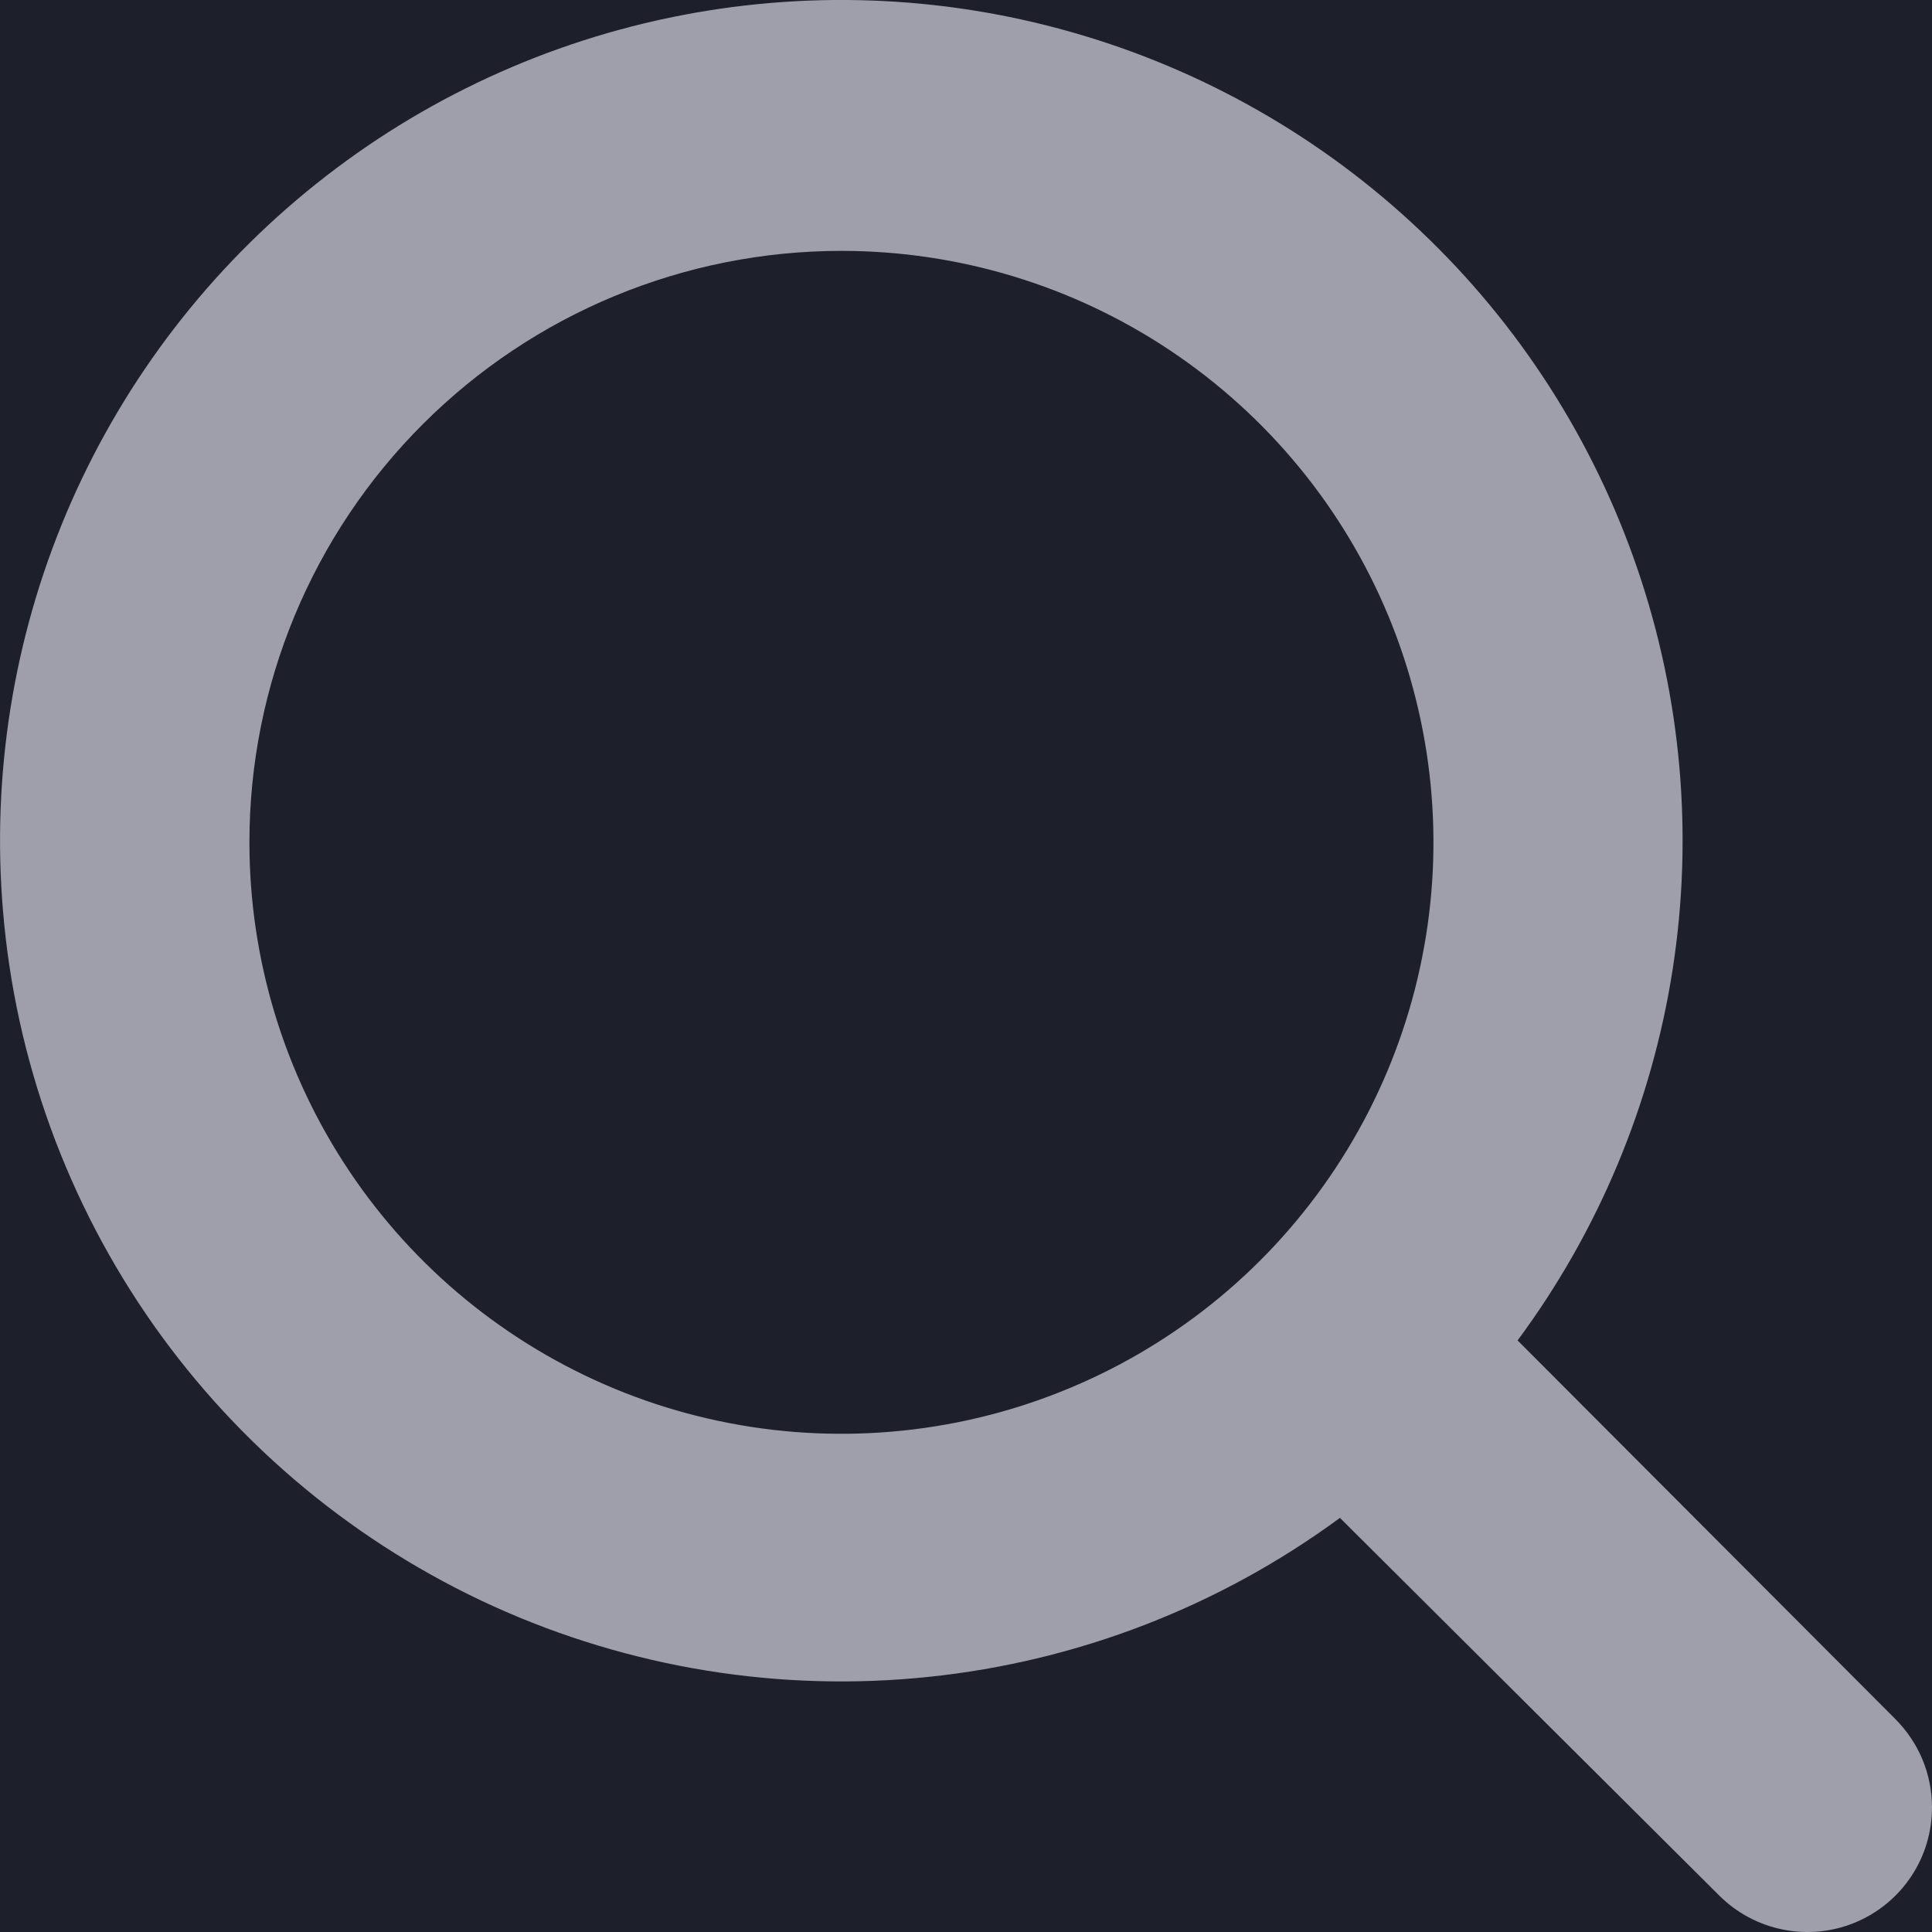
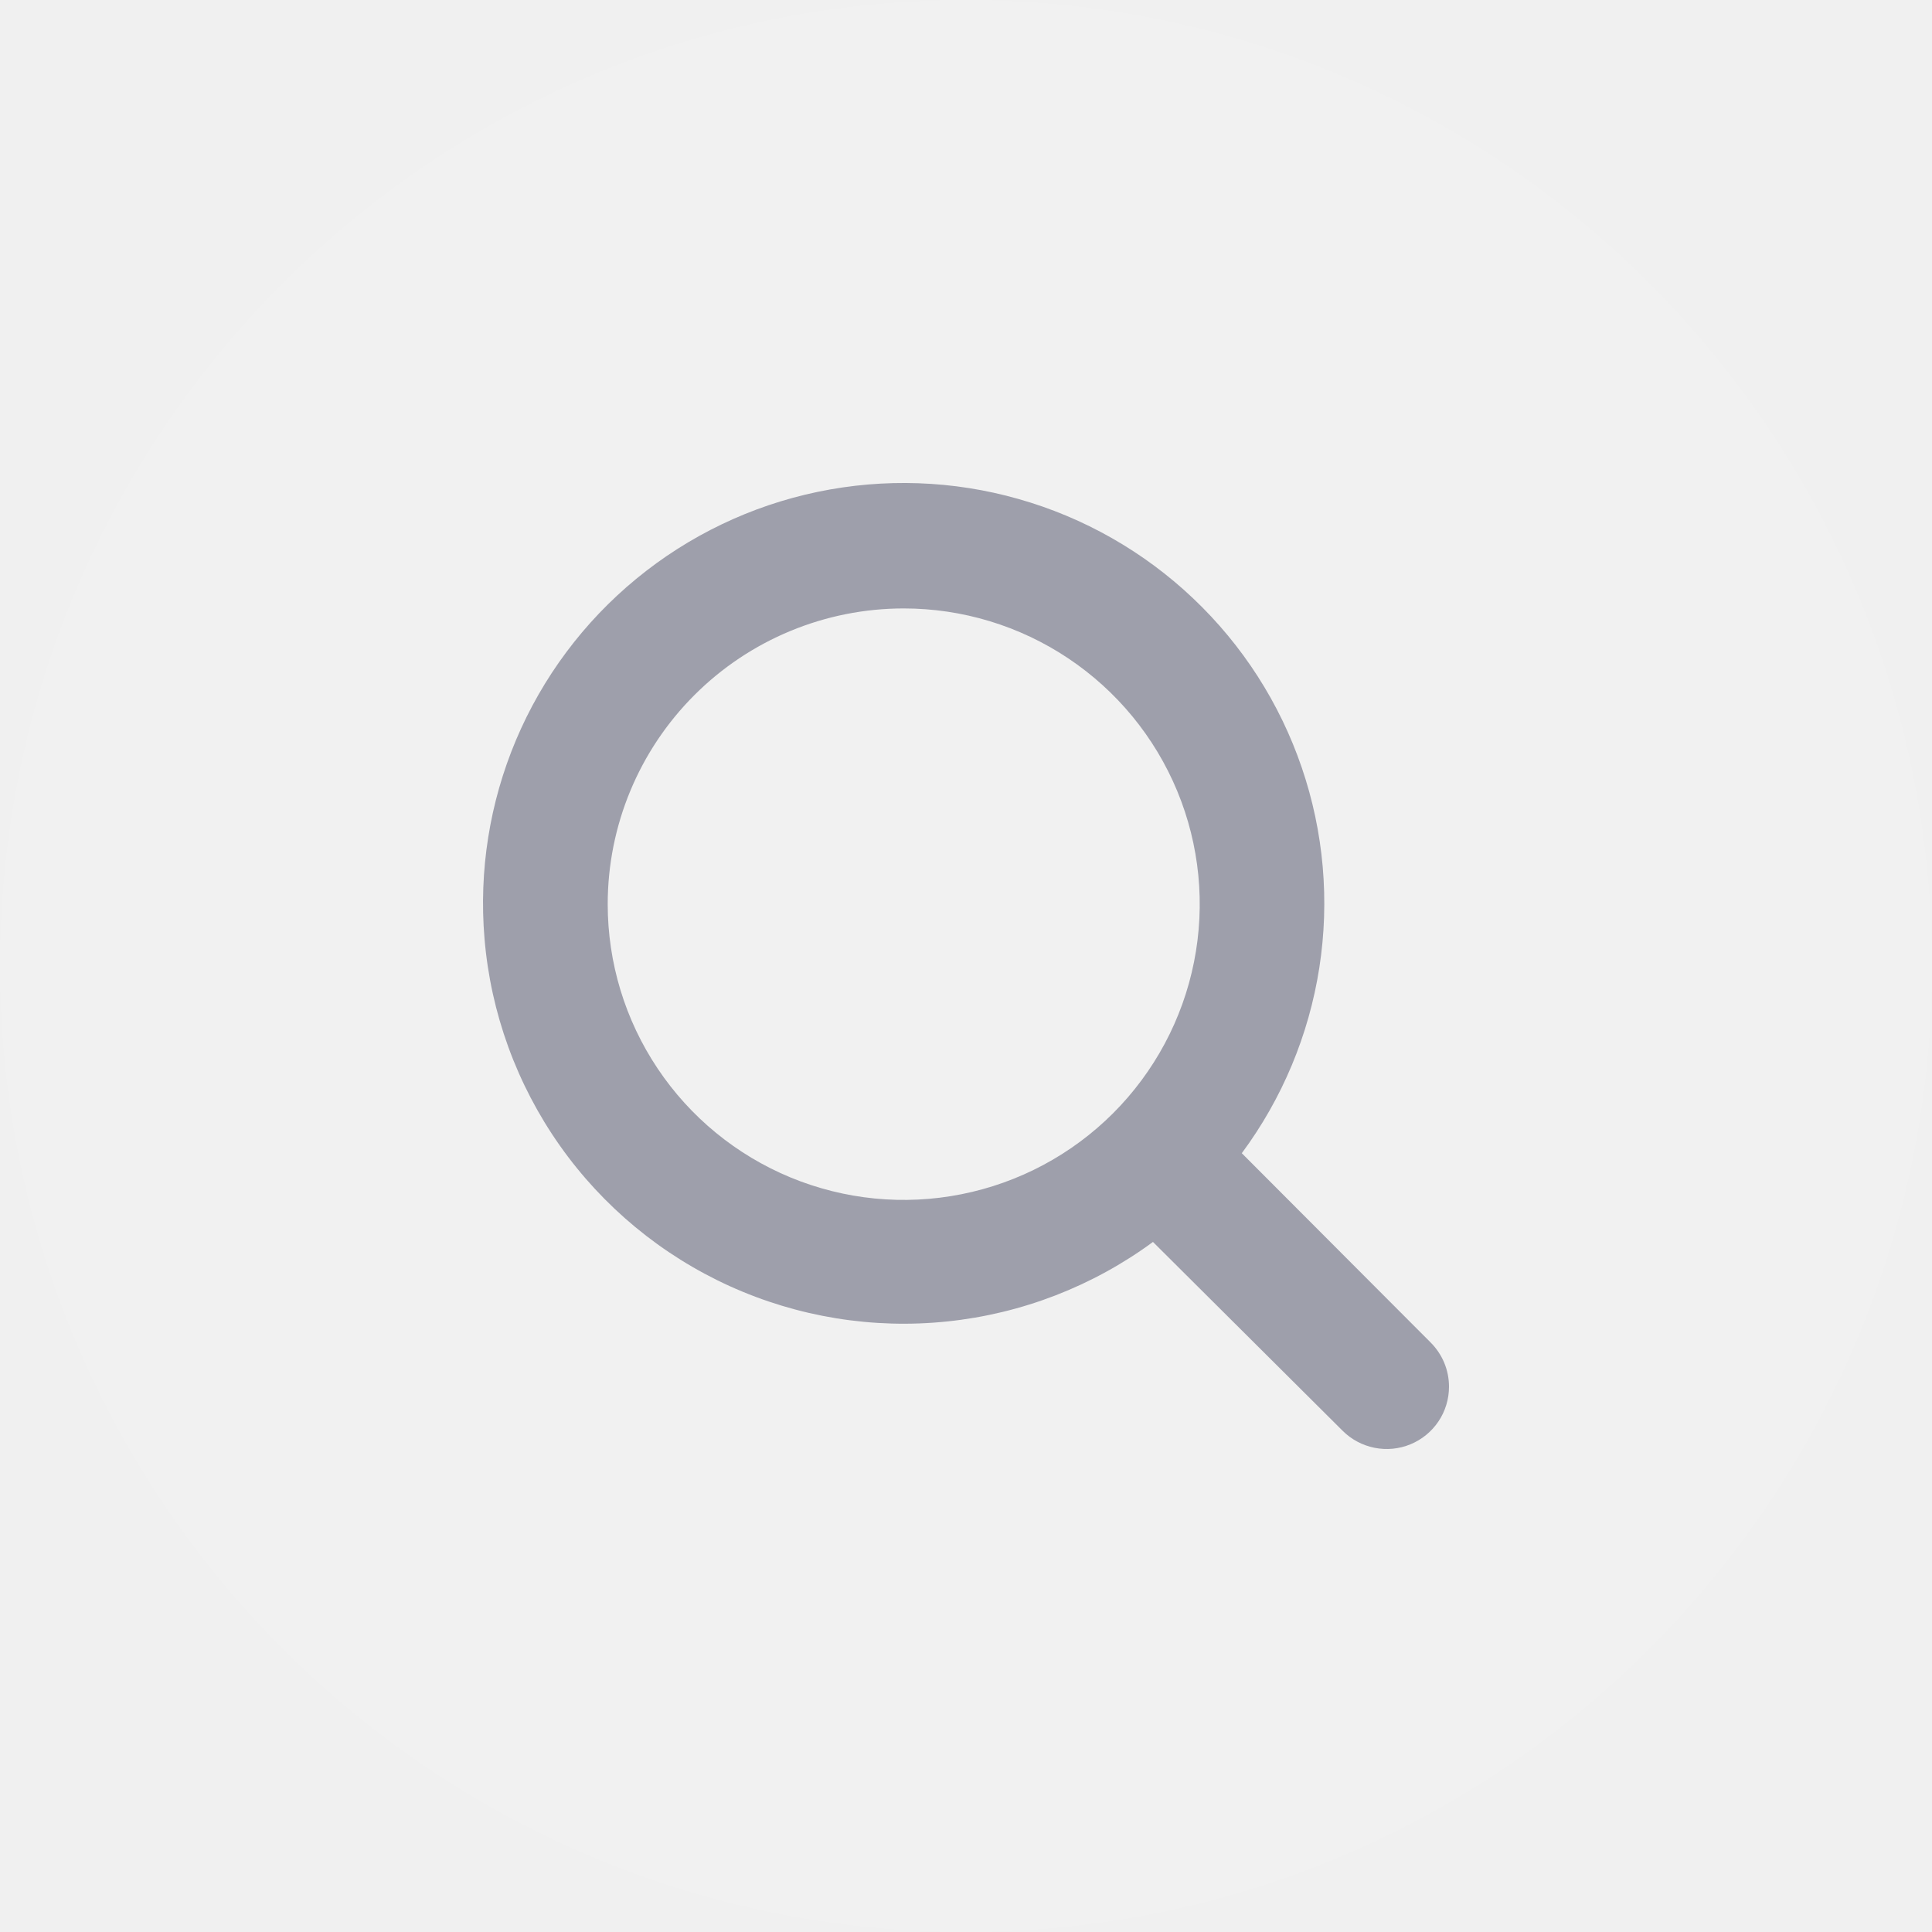
- <svg xmlns="http://www.w3.org/2000/svg" width="20" height="20" viewBox="0 0 20 20" fill="none">
-   <rect width="20" height="20" fill="#1E1E1E" />
-   <g id="1">
-     <path d="M-2254 -1679C-2254 -1680.1 -2253.1 -1681 -2252 -1681H8003C8004.1 -1681 8005 -1680.1 8005 -1679V6105C8005 6106.1 8004.1 6107 8003 6107H-2252C-2253.1 6107 -2254 6106.1 -2254 6105V-1679Z" fill="#444444" />
-     <path d="M-2252 -1681V-1680H8003V-1681V-1682H-2252V-1681ZM8005 -1679H8004V6105H8005H8006V-1679H8005ZM8003 6107V6106H-2252V6107V6108H8003V6107ZM-2254 6105H-2253V-1679H-2254H-2255V6105H-2254ZM-2252 6107V6106C-2252.55 6106 -2253 6105.55 -2253 6105H-2254H-2255C-2255 6106.66 -2253.66 6108 -2252 6108V6107ZM8005 6105H8004C8004 6105.55 8003.55 6106 8003 6106V6107V6108C8004.66 6108 8006 6106.66 8006 6105H8005ZM8003 -1681V-1680C8003.55 -1680 8004 -1679.55 8004 -1679H8005H8006C8006 -1680.66 8004.66 -1682 8003 -1682V-1681ZM-2252 -1681V-1682C-2253.66 -1682 -2255 -1680.66 -2255 -1679H-2254H-2253C-2253 -1679.55 -2252.55 -1680 -2252 -1680V-1681Z" fill="white" fill-opacity="0.1" />
-     <g id="desktop-main">
-       <rect width="1440" height="7453" transform="translate(-1330 -1488)" fill="#0F121D" />
-       <g id="LeadingProviders">
-         <g id="SectionHeader">
-           <g id="SearchBtn">
-             <rect x="-10" y="-10" width="40" height="40" rx="20" fill="white" fill-opacity="0.059" />
-             <path id="Vector" d="M0.031 9.429C0.159 10.971 0.698 12.451 1.59 13.717C2.482 14.982 3.696 15.986 5.106 16.627C6.517 17.267 8.072 17.52 9.613 17.359C11.154 17.199 12.624 16.63 13.871 15.713L17.797 19.622C17.977 19.802 18.207 19.925 18.458 19.975C18.708 20.025 18.968 20 19.204 19.902C19.44 19.804 19.641 19.639 19.783 19.427C19.925 19.215 20 18.965 20 18.71C20 18.541 19.967 18.373 19.902 18.216C19.837 18.06 19.742 17.918 19.623 17.798L15.71 13.876C16.548 12.745 17.098 11.428 17.315 10.037C17.531 8.647 17.407 7.225 16.952 5.893C16.498 4.561 15.727 3.359 14.705 2.391C13.684 1.422 12.442 0.715 11.087 0.331C9.733 -0.054 8.305 -0.104 6.926 0.184C5.547 0.472 4.259 1.09 3.172 1.985C2.085 2.879 1.231 4.024 0.684 5.32C0.137 6.617 -0.087 8.027 0.031 9.429ZM8.711 2.597C9.923 2.597 11.108 2.956 12.115 3.629C13.123 4.302 13.909 5.258 14.373 6.377C14.836 7.496 14.958 8.727 14.721 9.915C14.485 11.102 13.901 12.193 13.044 13.05C12.187 13.906 11.095 14.489 9.906 14.725C8.717 14.961 7.485 14.84 6.365 14.377C5.245 13.913 4.288 13.129 3.615 12.122C2.941 11.115 2.582 9.931 2.582 8.72C2.582 7.096 3.228 5.539 4.377 4.391C5.526 3.242 7.085 2.597 8.711 2.597Z" fill="#9E9FAB" />
-           </g>
-         </g>
-       </g>
-     </g>
+ <svg xmlns="http://www.w3.org/2000/svg" preserveAspectRatio="none" overflow="visible" style="display: block;" width="40" height="40" viewBox="0 0 40 40" fill="none">
+   <g id="SearchBtn">
+     <rect width="40" height="40" rx="20" fill="white" fill-opacity="0.059" />
+     <path id="Vector" d="M10.031 19.429C10.159 20.971 10.698 22.451 11.59 23.717C12.482 24.982 13.696 25.986 15.106 26.627C16.517 27.267 18.072 27.52 19.613 27.359C21.154 27.199 22.624 26.63 23.871 25.713L27.797 29.622C27.977 29.802 28.207 29.925 28.458 29.975C28.708 30.025 28.968 30 29.204 29.902C29.44 29.804 29.641 29.639 29.783 29.427C29.925 29.215 30 28.965 30 28.71C30 28.541 29.967 28.373 29.902 28.216C29.837 28.06 29.742 27.918 29.623 27.798L25.71 23.876C26.548 22.745 27.098 21.428 27.315 20.037C27.531 18.647 27.407 17.225 26.952 15.893C26.498 14.561 25.727 13.36 24.705 12.391C23.684 11.422 22.442 10.715 21.087 10.331C19.733 9.946 18.305 9.896 16.926 10.184C15.547 10.472 14.259 11.09 13.172 11.985C12.085 12.879 11.231 14.024 10.684 15.32C10.137 16.617 9.913 18.027 10.031 19.429ZM18.711 12.597C19.923 12.597 21.108 12.956 22.115 13.629C23.123 14.302 23.909 15.258 24.373 16.377C24.837 17.496 24.958 18.727 24.721 19.915C24.485 21.102 23.901 22.193 23.044 23.05C22.187 23.906 21.095 24.489 19.906 24.725C18.717 24.962 17.485 24.84 16.365 24.377C15.245 23.913 14.288 23.129 13.615 22.122C12.941 21.115 12.582 19.931 12.582 18.72C12.582 17.096 13.228 15.539 14.377 14.391C15.526 13.242 17.085 12.597 18.711 12.597Z" fill="#9E9FAB" />
  </g>
</svg>
